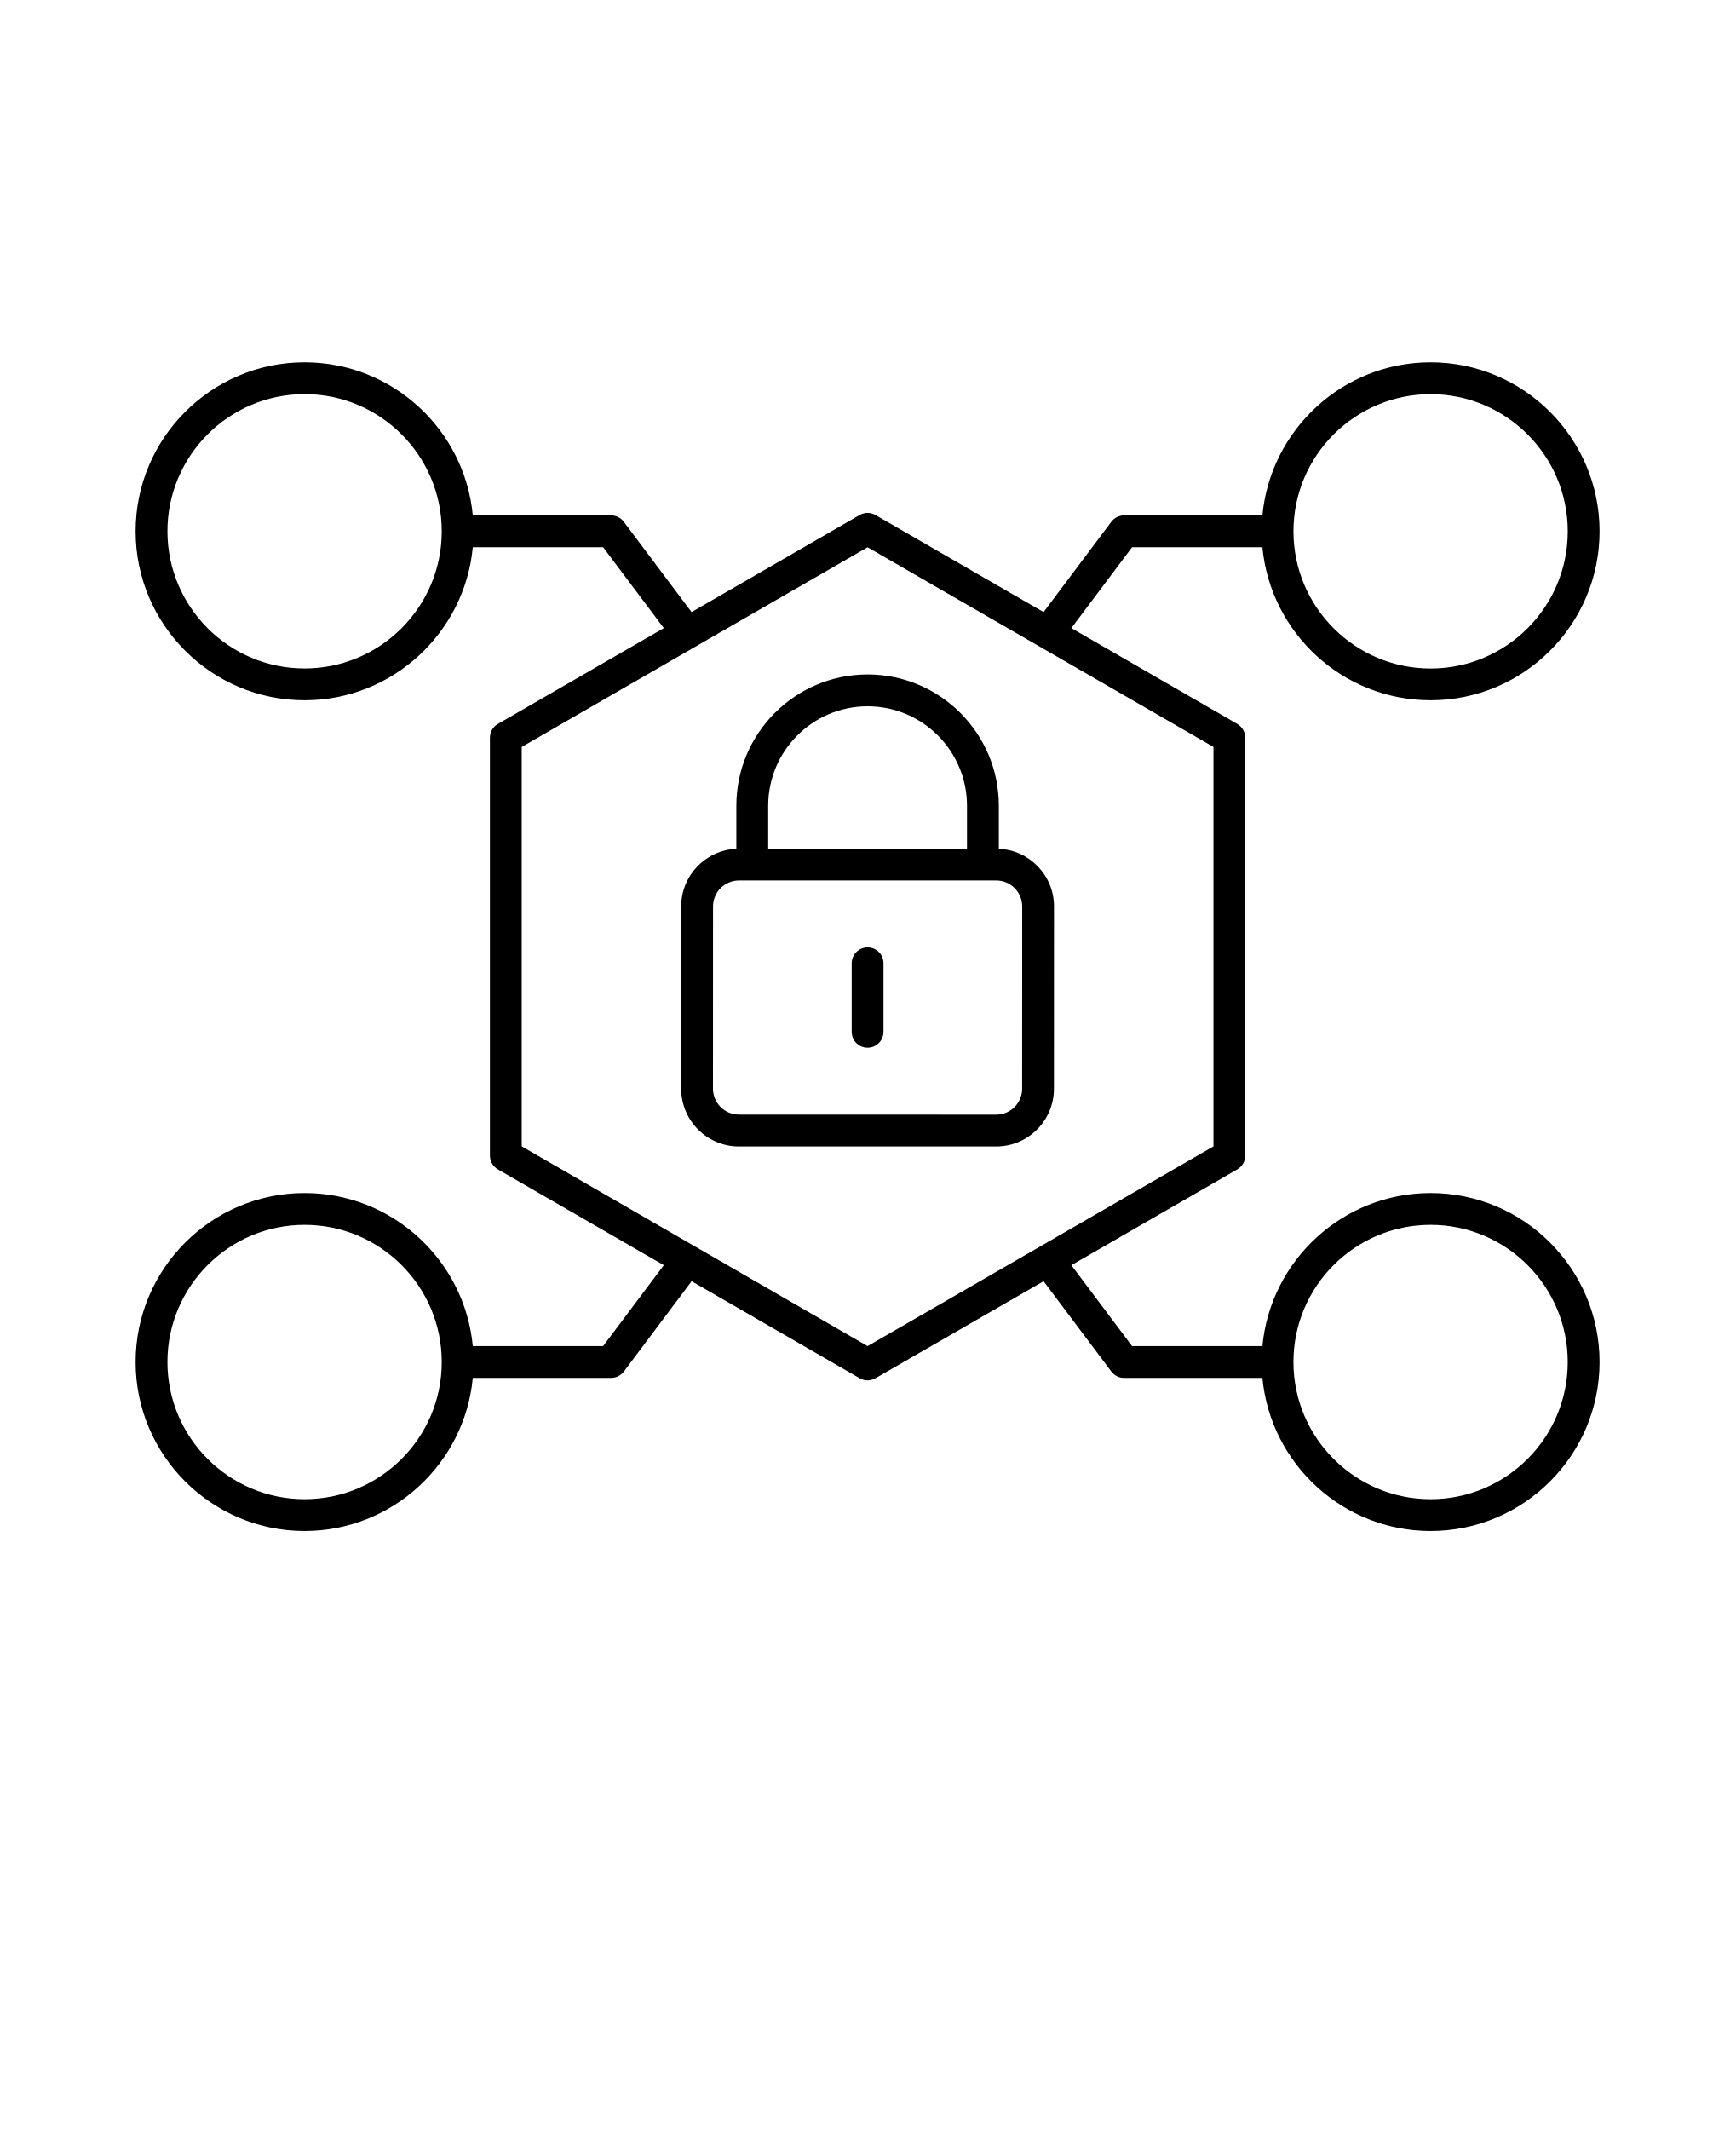
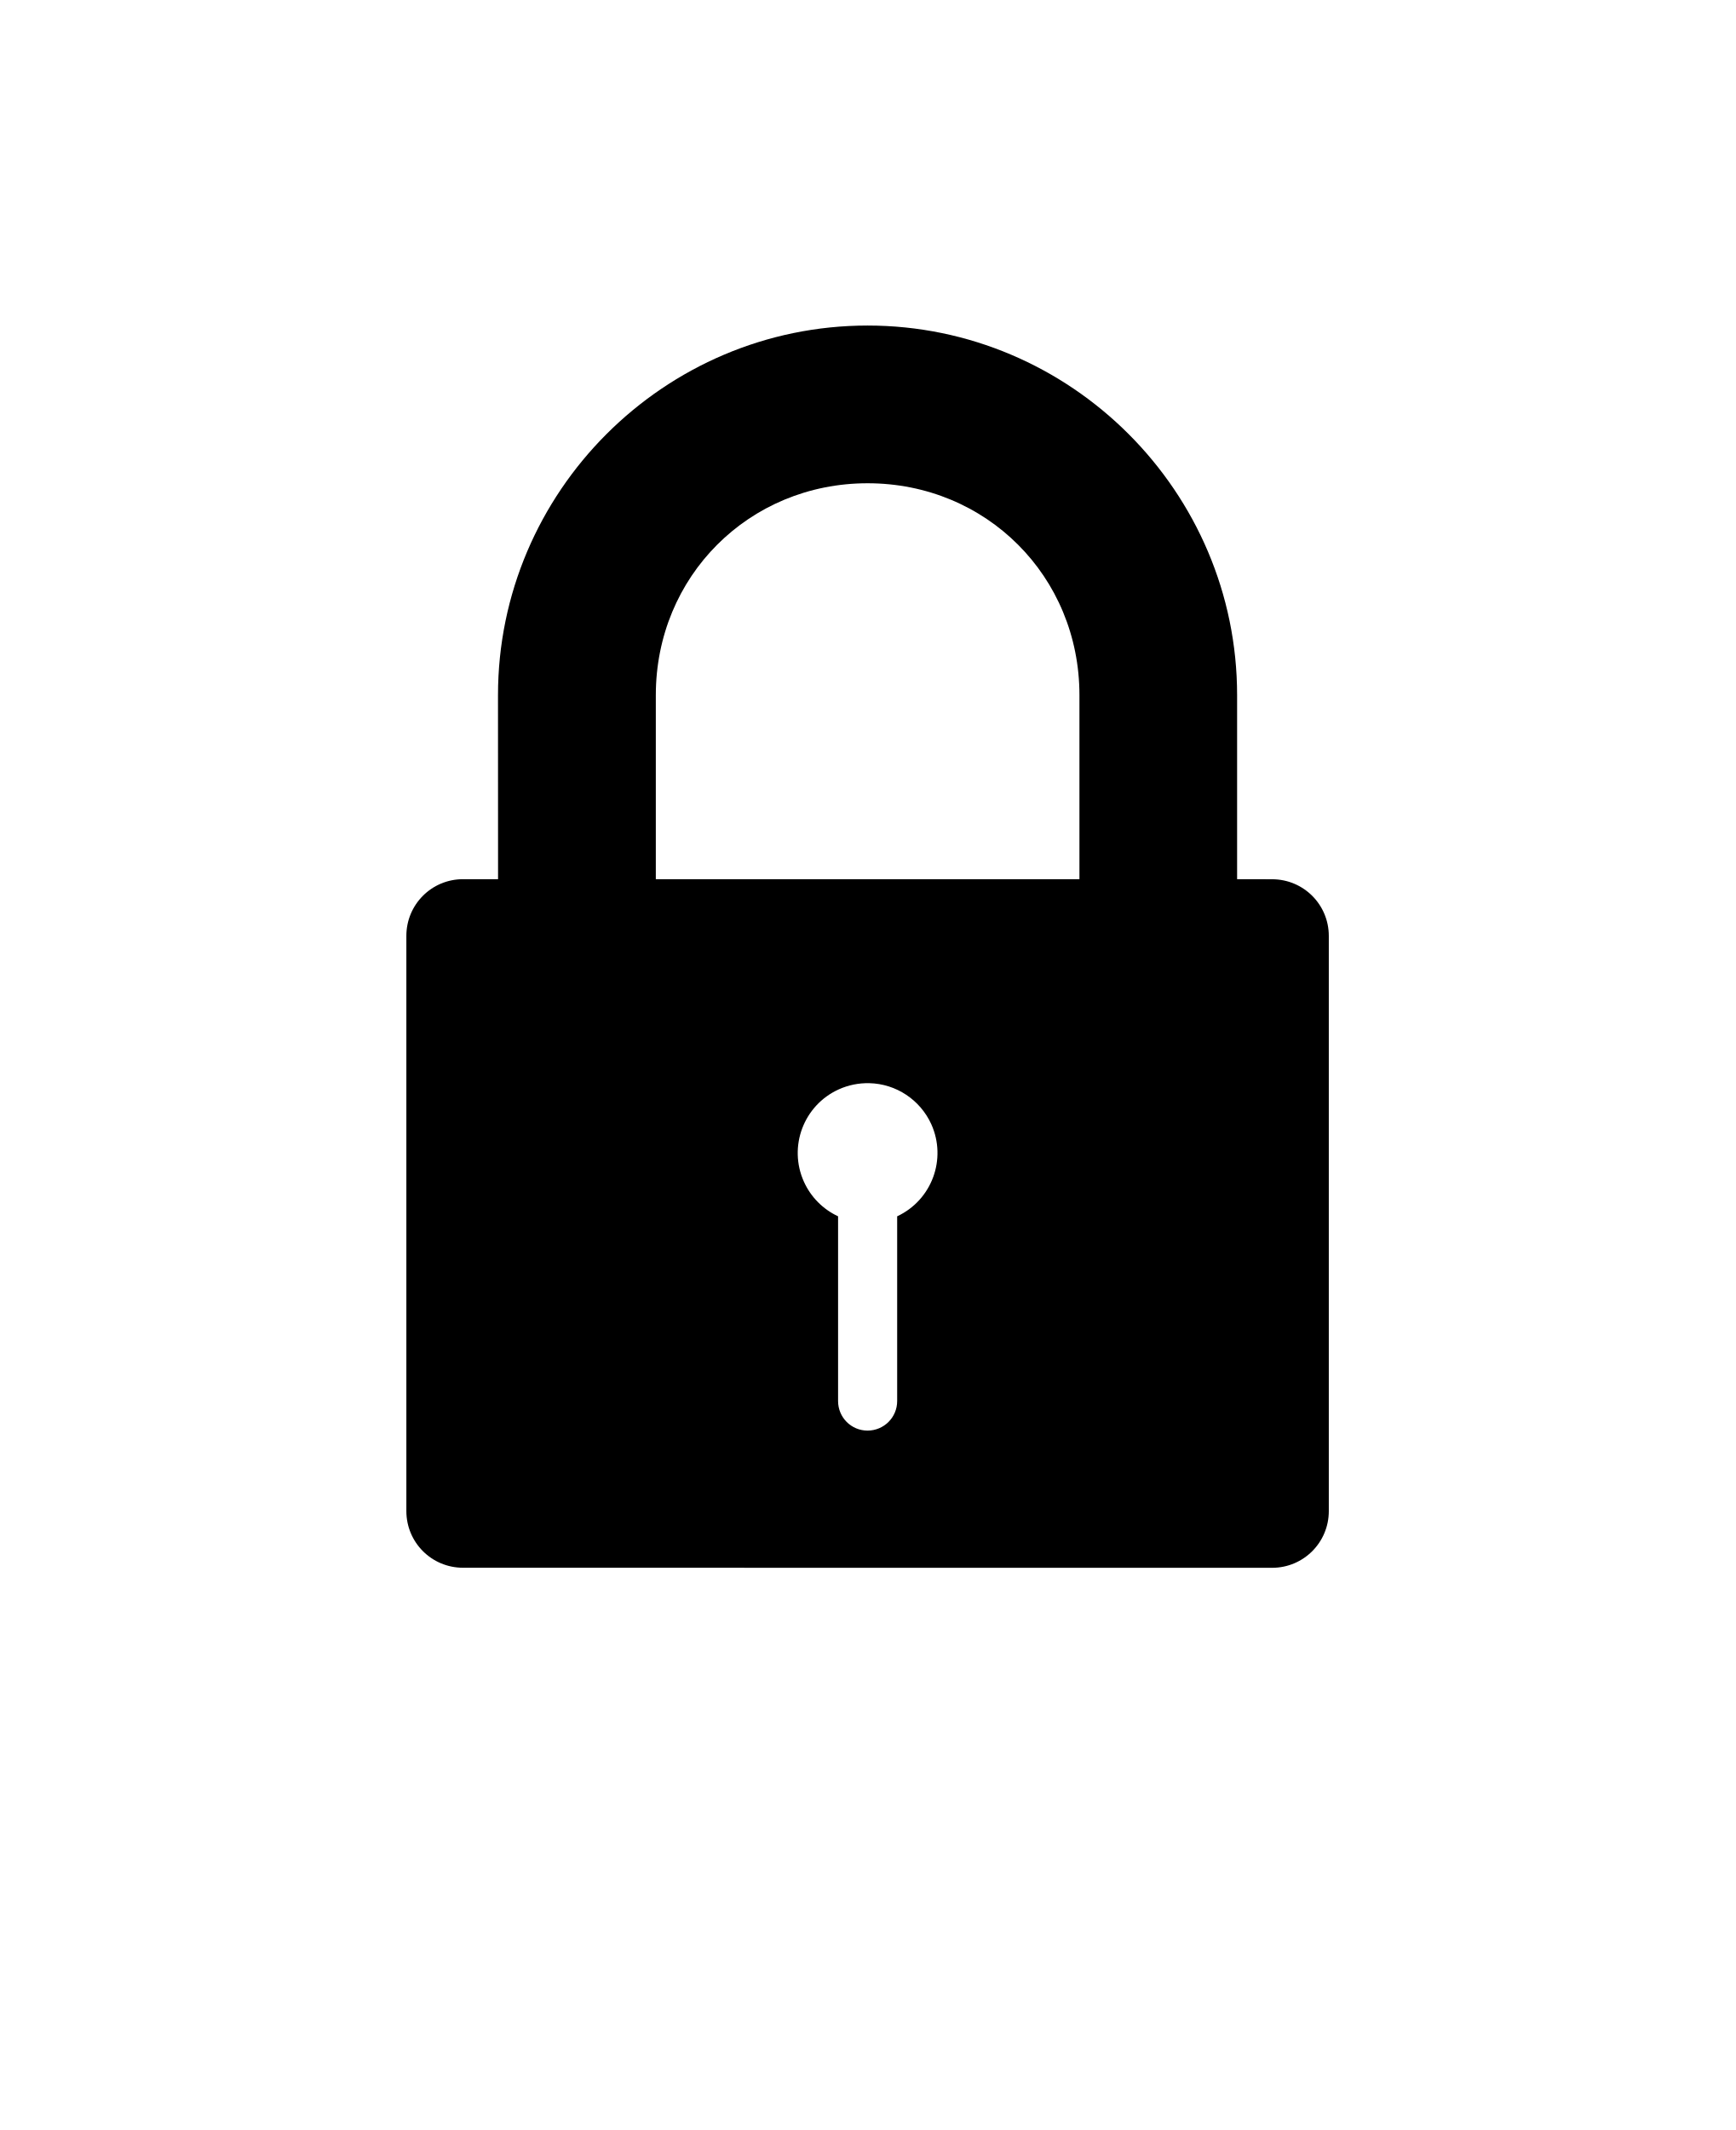
<svg xmlns="http://www.w3.org/2000/svg" version="1.1" viewBox="-5.0 -10.0 110.0 135.0">
-   <path d="m58.32 43.797v-2.731c0-4.586-3.731-8.32-8.32-8.32-4.586 0-8.32 3.731-8.32 8.32v2.731c-1.941 0.086-3.496 1.688-3.496 3.652v11.555c0 2.019 1.641 3.66 3.66 3.66h16.309c2.019 0 3.66-1.641 3.66-3.66l0.004-11.555c0-1.965-1.555-3.566-3.496-3.652zm-8.32-9.031c3.477 0 6.301 2.828 6.301 6.301v2.723h-12.602v-2.723c0-3.477 2.824-6.301 6.301-6.301zm9.797 24.238c0 0.906-0.738 1.645-1.645 1.645l-16.309-0.004c-0.906 0-1.645-0.738-1.645-1.645l0.004-11.551c0-0.906 0.738-1.645 1.645-1.645h16.309c0.906 0 1.645 0.738 1.645 1.645zm-8.789-7.949v4.34c0 0.559-0.453 1.008-1.008 1.008-0.559 0-1.008-0.453-1.008-1.008v-4.34c0-0.559 0.453-1.008 1.008-1.008 0.559 0 1.008 0.449 1.008 1.008zm34.684 14.559c-5.566 0-10.152 4.269-10.664 9.703h-8.262l-3.848-5.129 10.52-6.074c0.312-0.18 0.504-0.512 0.504-0.875v-26.48c0-0.359-0.191-0.691-0.504-0.875l-10.52-6.074 3.848-5.129h8.262c0.512 5.434 5.098 9.703 10.664 9.703 5.906 0 10.711-4.805 10.711-10.711 0-5.902-4.805-10.711-10.711-10.711-5.566 0-10.152 4.269-10.664 9.703h-8.766c-0.316 0-0.617 0.148-0.809 0.402l-4.297 5.727-10.656-6.152c-0.312-0.18-0.695-0.18-1.008 0l-10.652 6.152-4.297-5.727c-0.191-0.254-0.488-0.402-0.809-0.402h-8.762c-0.512-5.434-5.098-9.703-10.664-9.703-5.906 0-10.711 4.805-10.711 10.711s4.805 10.711 10.711 10.711c5.566 0 10.152-4.269 10.664-9.703h8.262l3.848 5.129-10.52 6.074c-0.312 0.18-0.504 0.512-0.504 0.875v26.48c0 0.359 0.191 0.695 0.504 0.875l10.52 6.074-3.848 5.129h-8.262c-0.512-5.434-5.098-9.703-10.664-9.703-5.906 0-10.711 4.805-10.711 10.711s4.805 10.711 10.711 10.711c5.566 0 10.152-4.269 10.664-9.703h8.766c0.316 0 0.617-0.148 0.809-0.402l4.297-5.727 10.656 6.152c0.152 0.09 0.324 0.133 0.5 0.133s0.348-0.047 0.504-0.137l10.652-6.148 4.297 5.727c0.191 0.254 0.488 0.402 0.809 0.402h8.766c0.512 5.434 5.098 9.703 10.664 9.703 5.906 0 10.711-4.805 10.711-10.711s-4.805-10.711-10.711-10.711zm0-50.633c4.793 0 8.695 3.898 8.695 8.695 0 4.793-3.898 8.695-8.695 8.695-4.793 0-8.695-3.898-8.695-8.695s3.902-8.695 8.695-8.695zm-71.383 17.387c-4.793 0-8.695-3.898-8.695-8.695 0-4.793 3.898-8.695 8.695-8.695 4.793 0 8.695 3.898 8.695 8.695s-3.902 8.695-8.695 8.695zm0 52.652c-4.793 0-8.695-3.898-8.695-8.695 0-4.793 3.898-8.695 8.695-8.695 4.793 0 8.695 3.898 8.695 8.695s-3.902 8.695-8.695 8.695zm35.691-9.703-21.926-12.66v-25.316l21.926-12.656 21.926 12.656v25.316zm35.691 9.703c-4.793 0-8.695-3.898-8.695-8.695 0-4.793 3.898-8.695 8.695-8.695 4.793 0 8.695 3.898 8.695 8.695s-3.902 8.695-8.695 8.695z" />
+   <path d="m50 10.633c-12.891 0-23.43 10.531-23.43 23.426l0.004 11.664h-2.219c-1.992 0-3.594 1.605-3.594 3.594v36.453c0 1.992 1.602 3.594 3.594 3.594l51.285 0.004c1.992 0 3.598-1.605 3.598-3.594v-36.453c0-1.992-1.605-3.594-3.598-3.594l-2.215-0.004v-11.664c0-12.891-10.531-23.426-23.422-23.426zm0 9.996c7.523 0 13.43 5.902 13.43 13.43v11.664h-26.855v-11.664c0-7.523 5.902-13.43 13.426-13.43zm0.105 38.023h0.004c1.699 0.039 3.227 1.055 3.93 2.602 0.996 2.211 0.031 4.812-2.164 5.836v11.707c0 1.039-0.836 1.871-1.875 1.875-1.039 0-1.871-0.836-1.871-1.875v-11.707c-0.961-0.449-1.727-1.223-2.164-2.188-1.008-2.231-0.016-4.852 2.211-5.859 0.605-0.273 1.266-0.406 1.934-0.391z" />
</svg>
